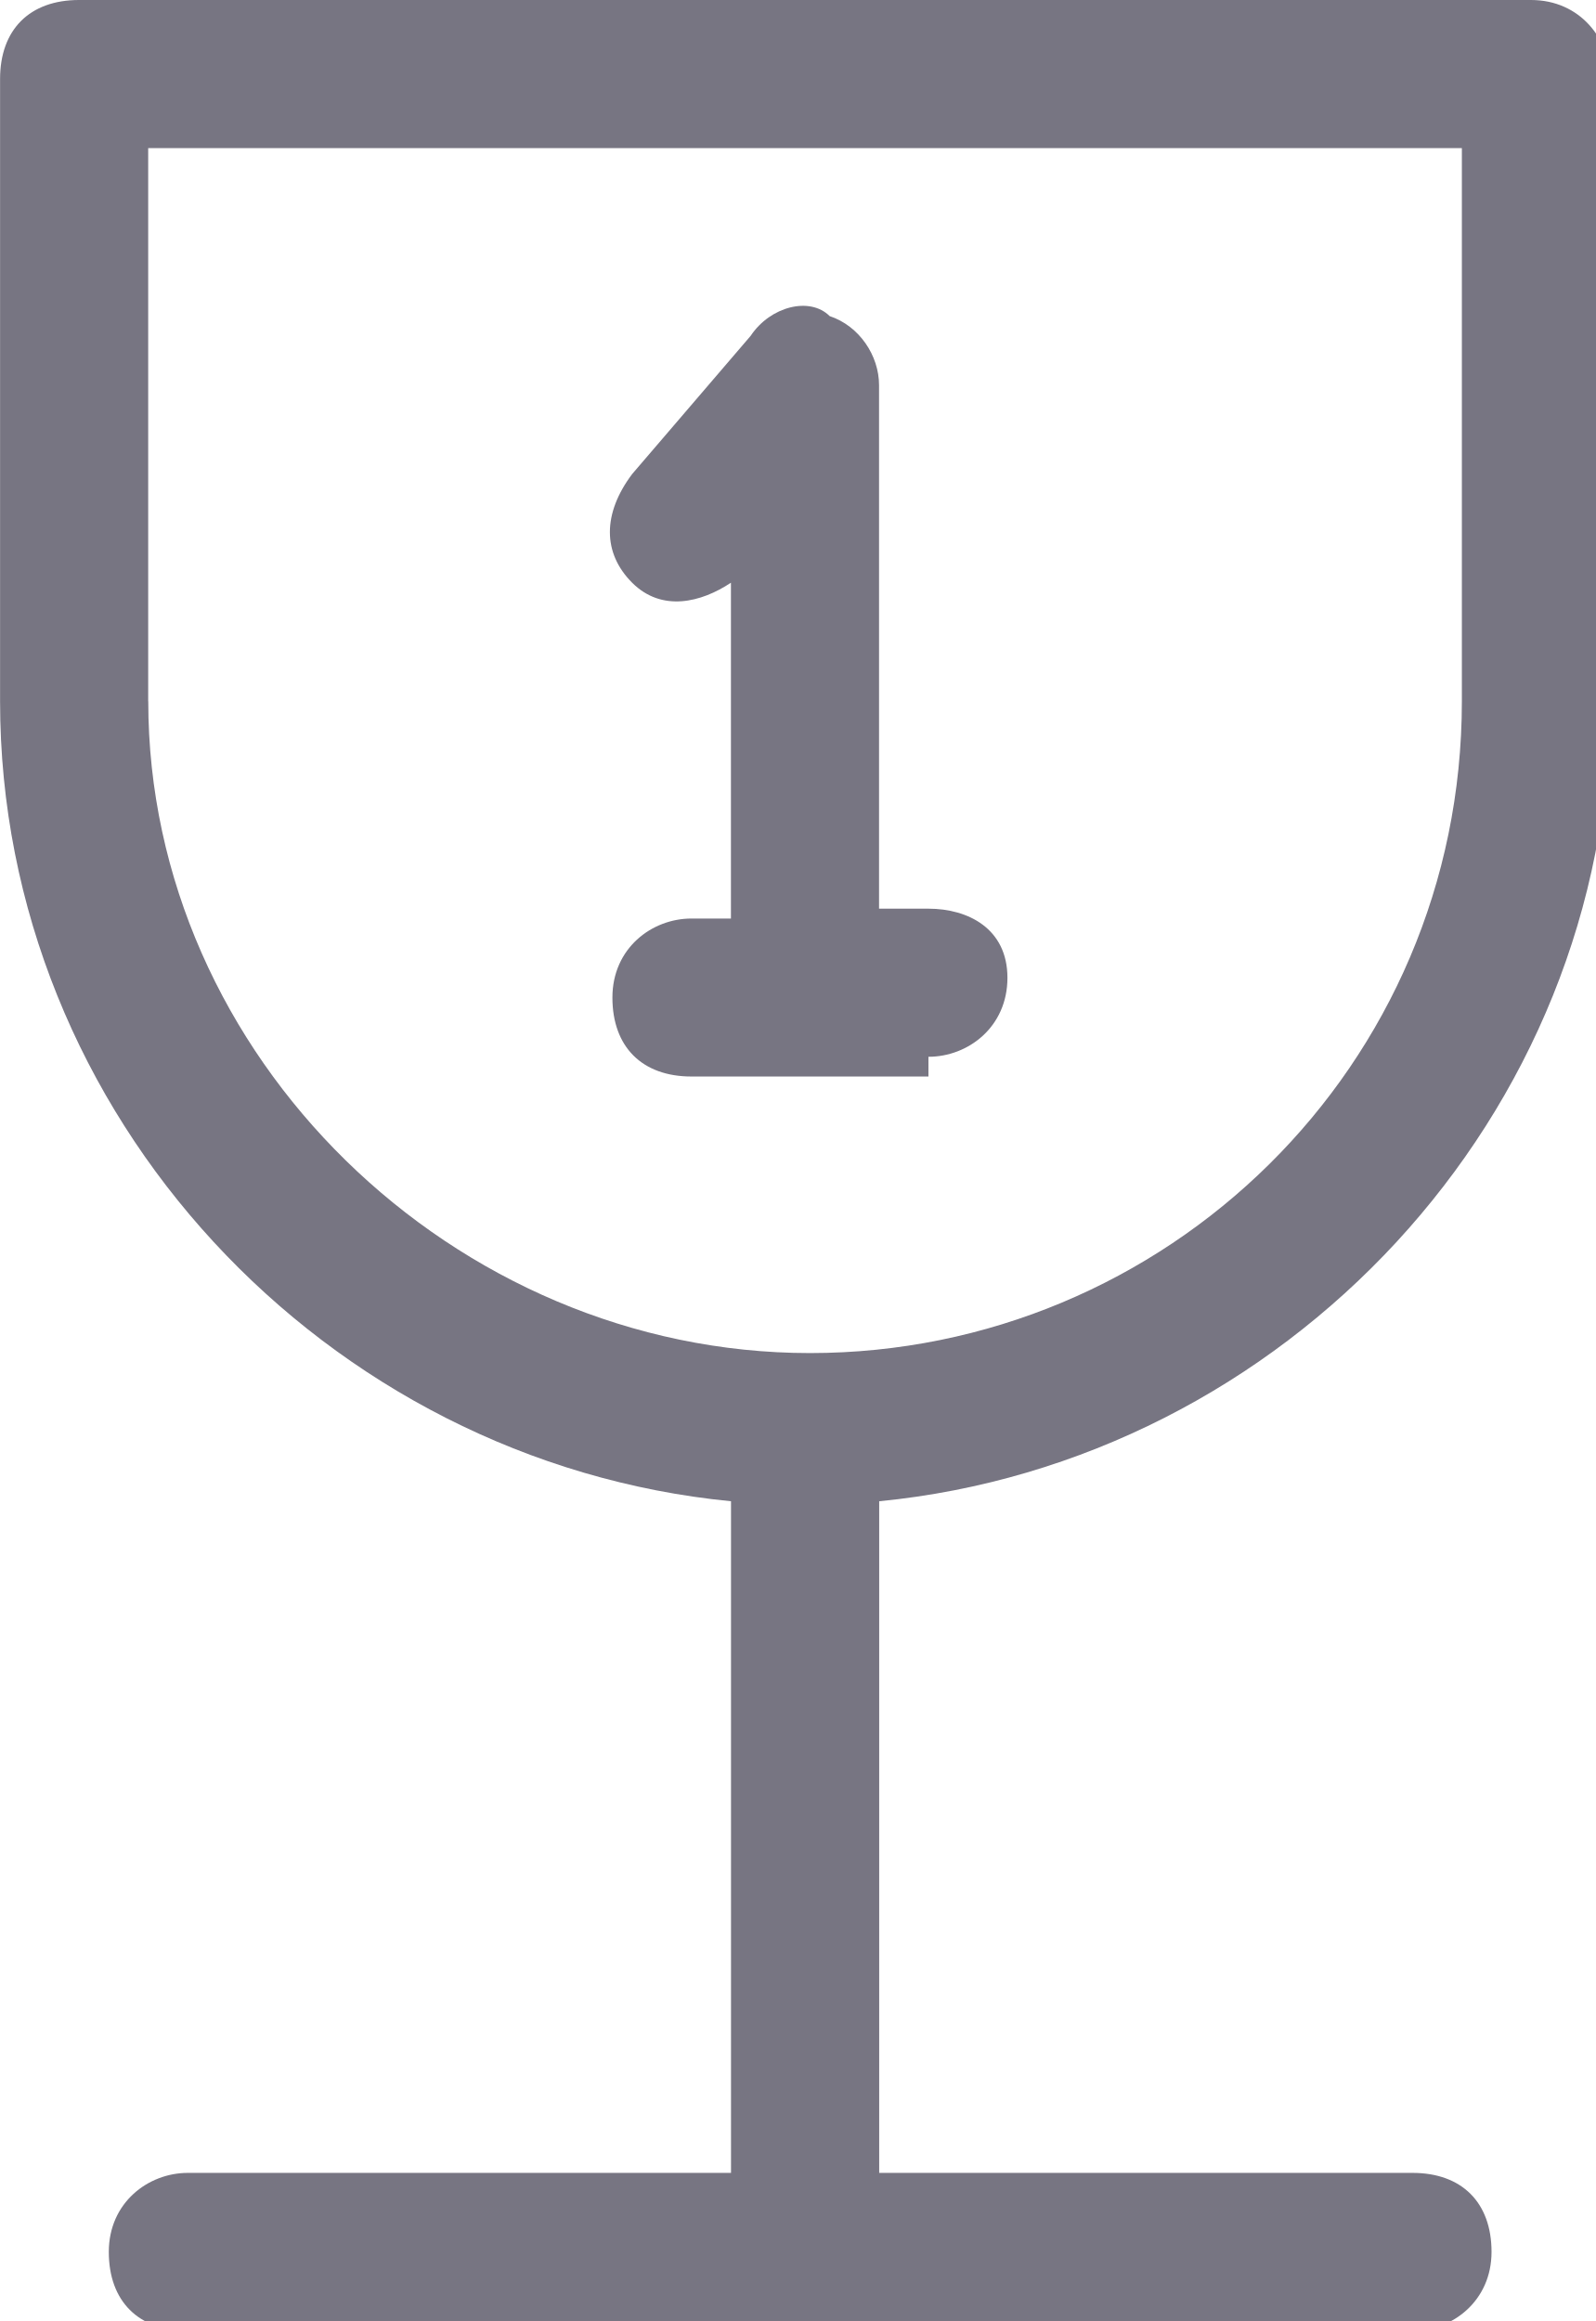
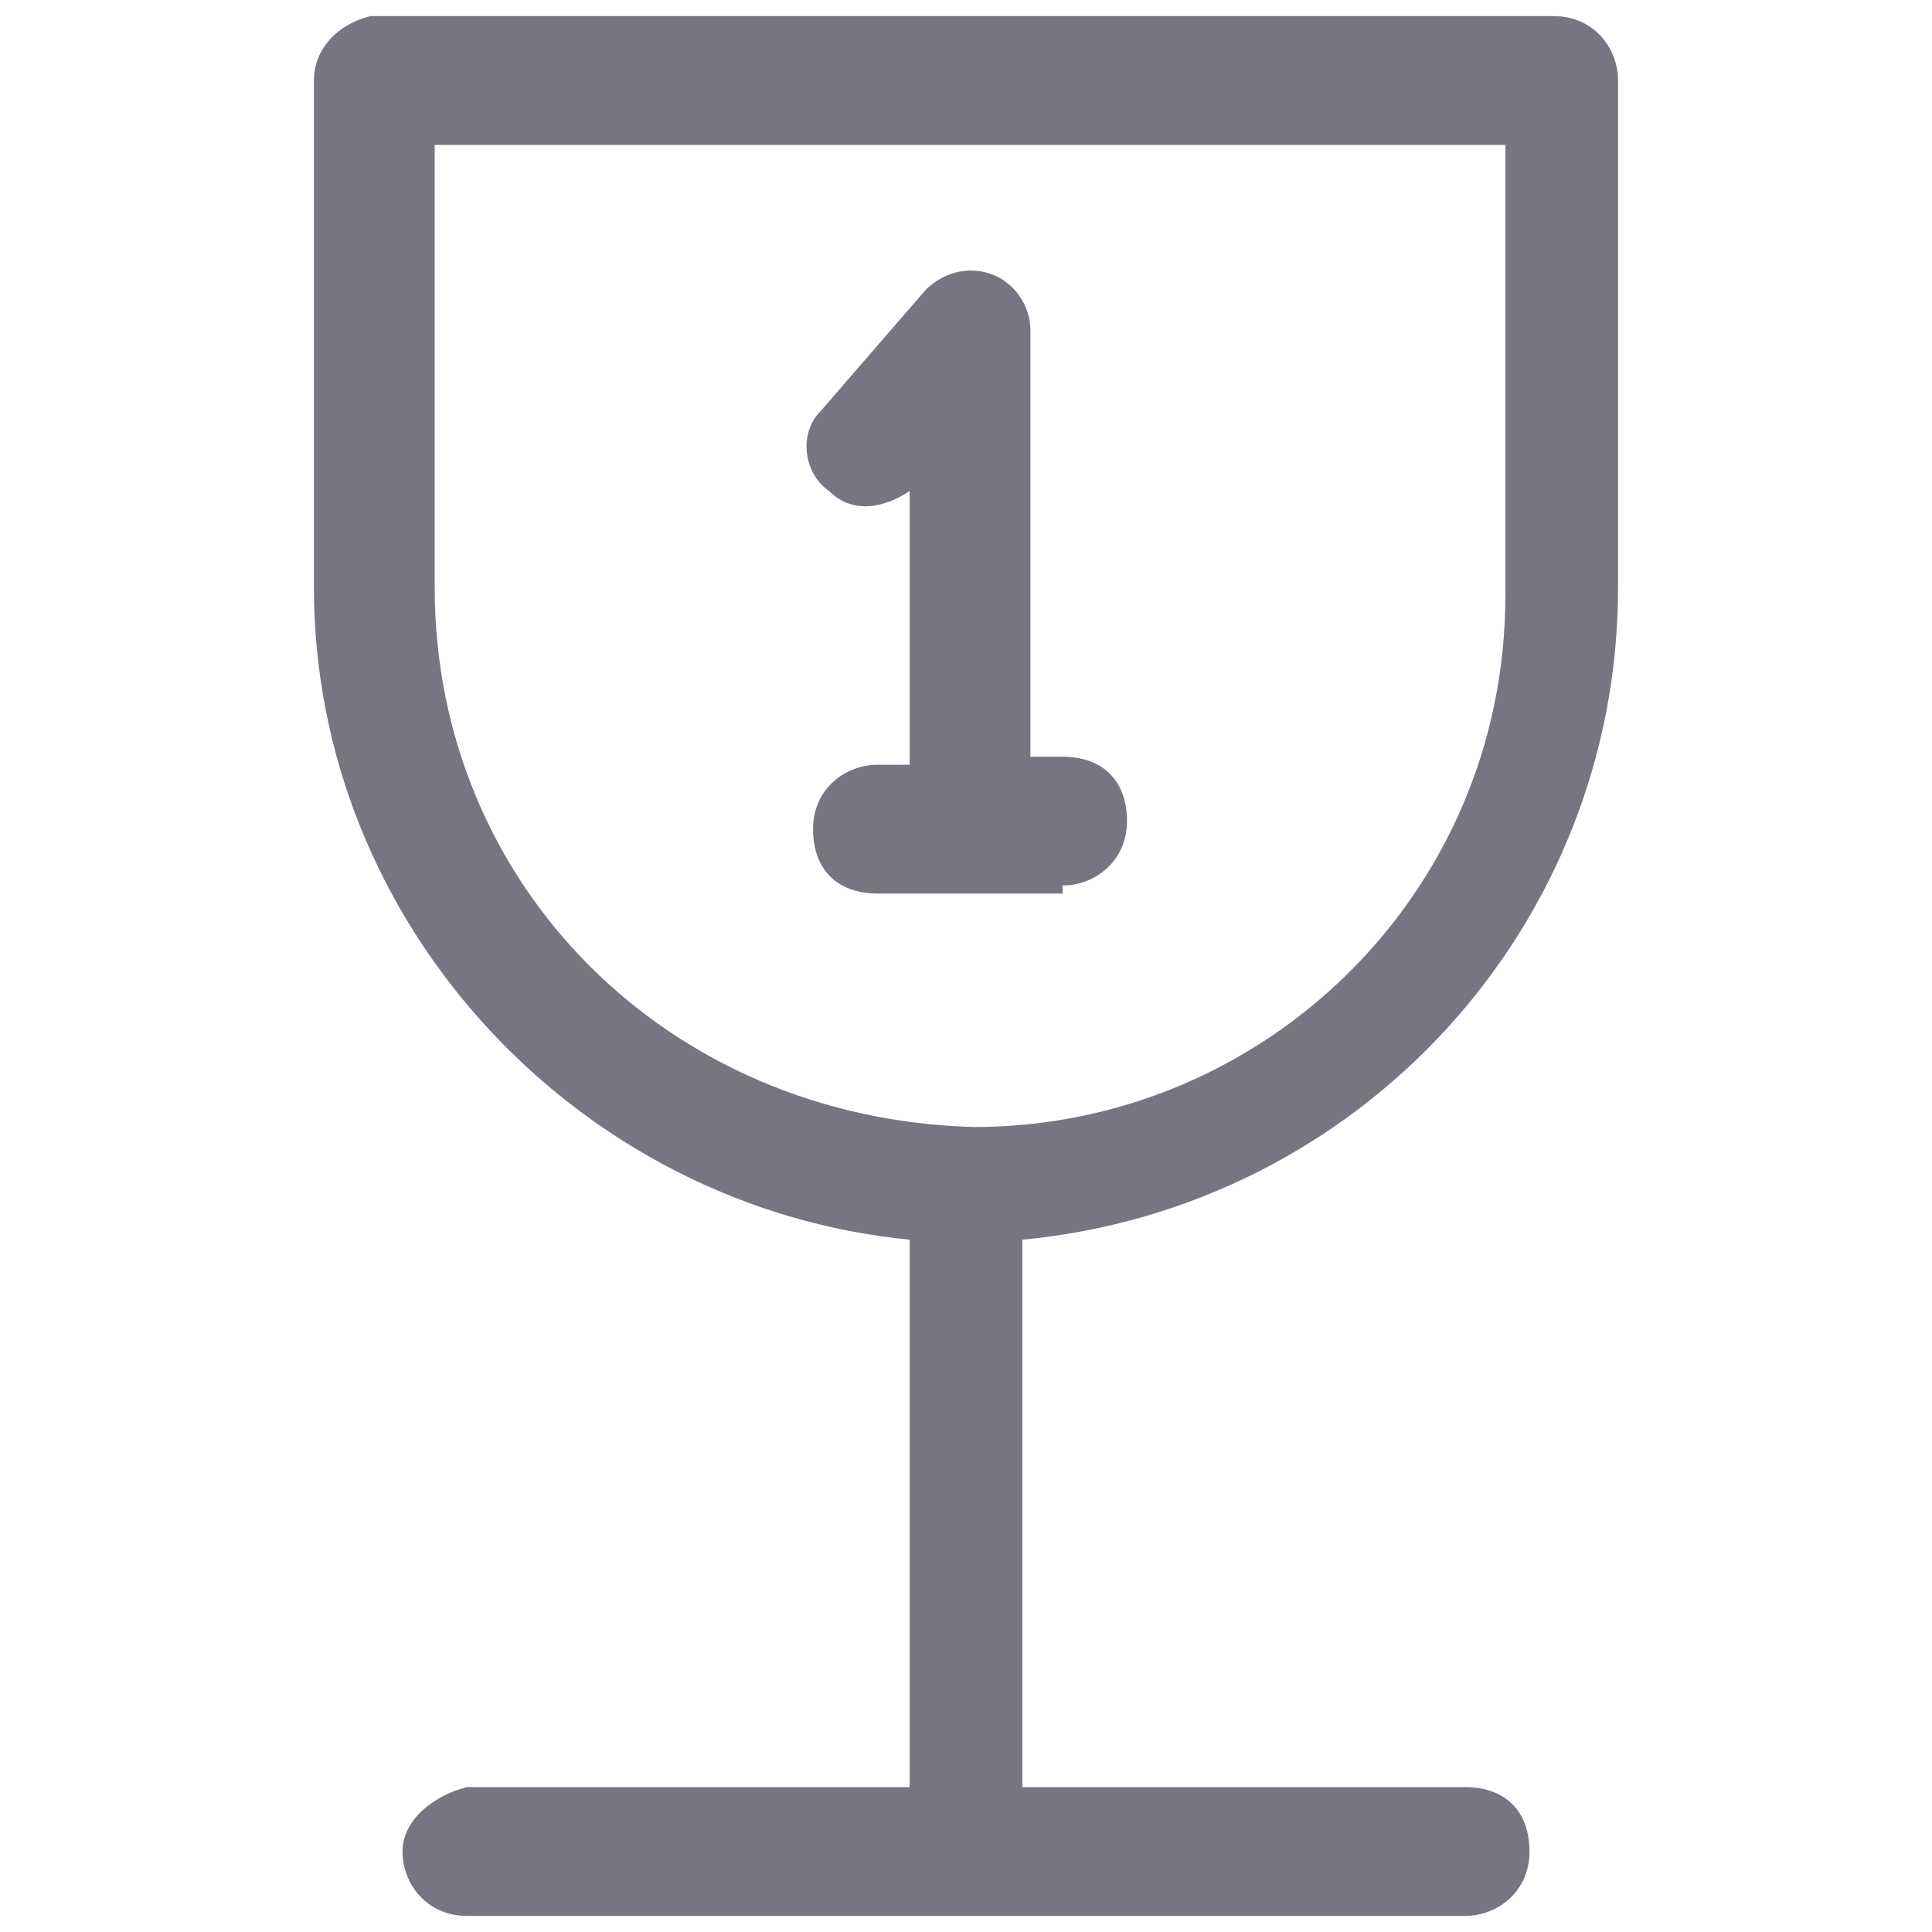
- <svg xmlns="http://www.w3.org/2000/svg" version="1.1" width="22" height="32" viewBox="0 0 22 32">
-   <path fill="#777582" d="M12.8 14.57c0.545 0 1.089-0.409 1.089-1.089s-0.545-0.953-1.089-0.953h-0.681v-7.217c0-0.409-0.272-0.817-0.681-0.953-0.272-0.272-0.817-0.136-1.089 0.272l-1.634 1.906c-0.409 0.545-0.409 1.089 0 1.498s0.953 0.272 1.362 0v4.63h-0.545c-0.545 0-1.089 0.409-1.089 1.089s0.409 1.089 1.089 1.089h3.268z" />
-   <path fill="#777582" d="M22.196 9.668v-8.579c0-0.545-0.409-1.089-1.089-1.089h-20.017c-0.681 0-1.089 0.408-1.089 1.089v8.579c0 5.719 4.494 10.485 10.077 11.030v9.26h-7.489c-0.545 0-1.089 0.409-1.089 1.089s0.409 1.089 1.089 1.089h16.885c0.545 0 1.089-0.409 1.089-1.089s-0.409-1.089-1.089-1.089h-7.353v-9.26c5.583-0.545 10.077-5.311 10.077-11.030zM2.043 9.668v-7.626h18.111v7.626c0 5.038-4.085 8.987-8.987 8.987s-9.123-4.085-9.123-8.987z" />
+ <svg xmlns="http://www.w3.org/2000/svg" version="1.1" id="Ebene_1" x="0px" y="0px" viewBox="0 0 24 24" style="enable-background:new 0 0 24 24;" xml:space="preserve">
+   <style type="text/css">
+ 	.st0{fill:#777582;}
+ </style>
+   <g>
+     <path class="st0" d="M13.2,11c0.4,0,0.8-0.3,0.8-0.8s-0.3-0.8-0.8-0.8h-0.4V4.1c0-0.3-0.2-0.6-0.5-0.7c-0.3-0.1-0.6,0-0.8,0.2   l-1.3,1.5C9.9,5.4,10,5.9,10.3,6.1c0.3,0.3,0.7,0.2,1,0v3.4h-0.4c-0.4,0-0.8,0.3-0.8,0.8s0.3,0.8,0.8,0.8h1.2H13.2z" />
+     <path class="st0" d="M20.1,7.3V1c0-0.4-0.3-0.8-0.8-0.8H4.6C4.2,0.3,3.9,0.6,3.9,1v6.3c0,4.2,3.3,7.7,7.4,8.1v6.8H5.8   C5.4,22.3,5,22.6,5,23s0.3,0.8,0.8,0.8h12.4c0.4,0,0.8-0.3,0.8-0.8s-0.3-0.8-0.8-0.8h-5.5v-6.8C16.9,15,20.1,11.5,20.1,7.3z    M5.4,7.3V1.8h13.3v5.6c0,3.7-3,6.6-6.6,6.6C8.3,13.9,5.4,11,5.4,7.3z" />
+   </g>
</svg>
